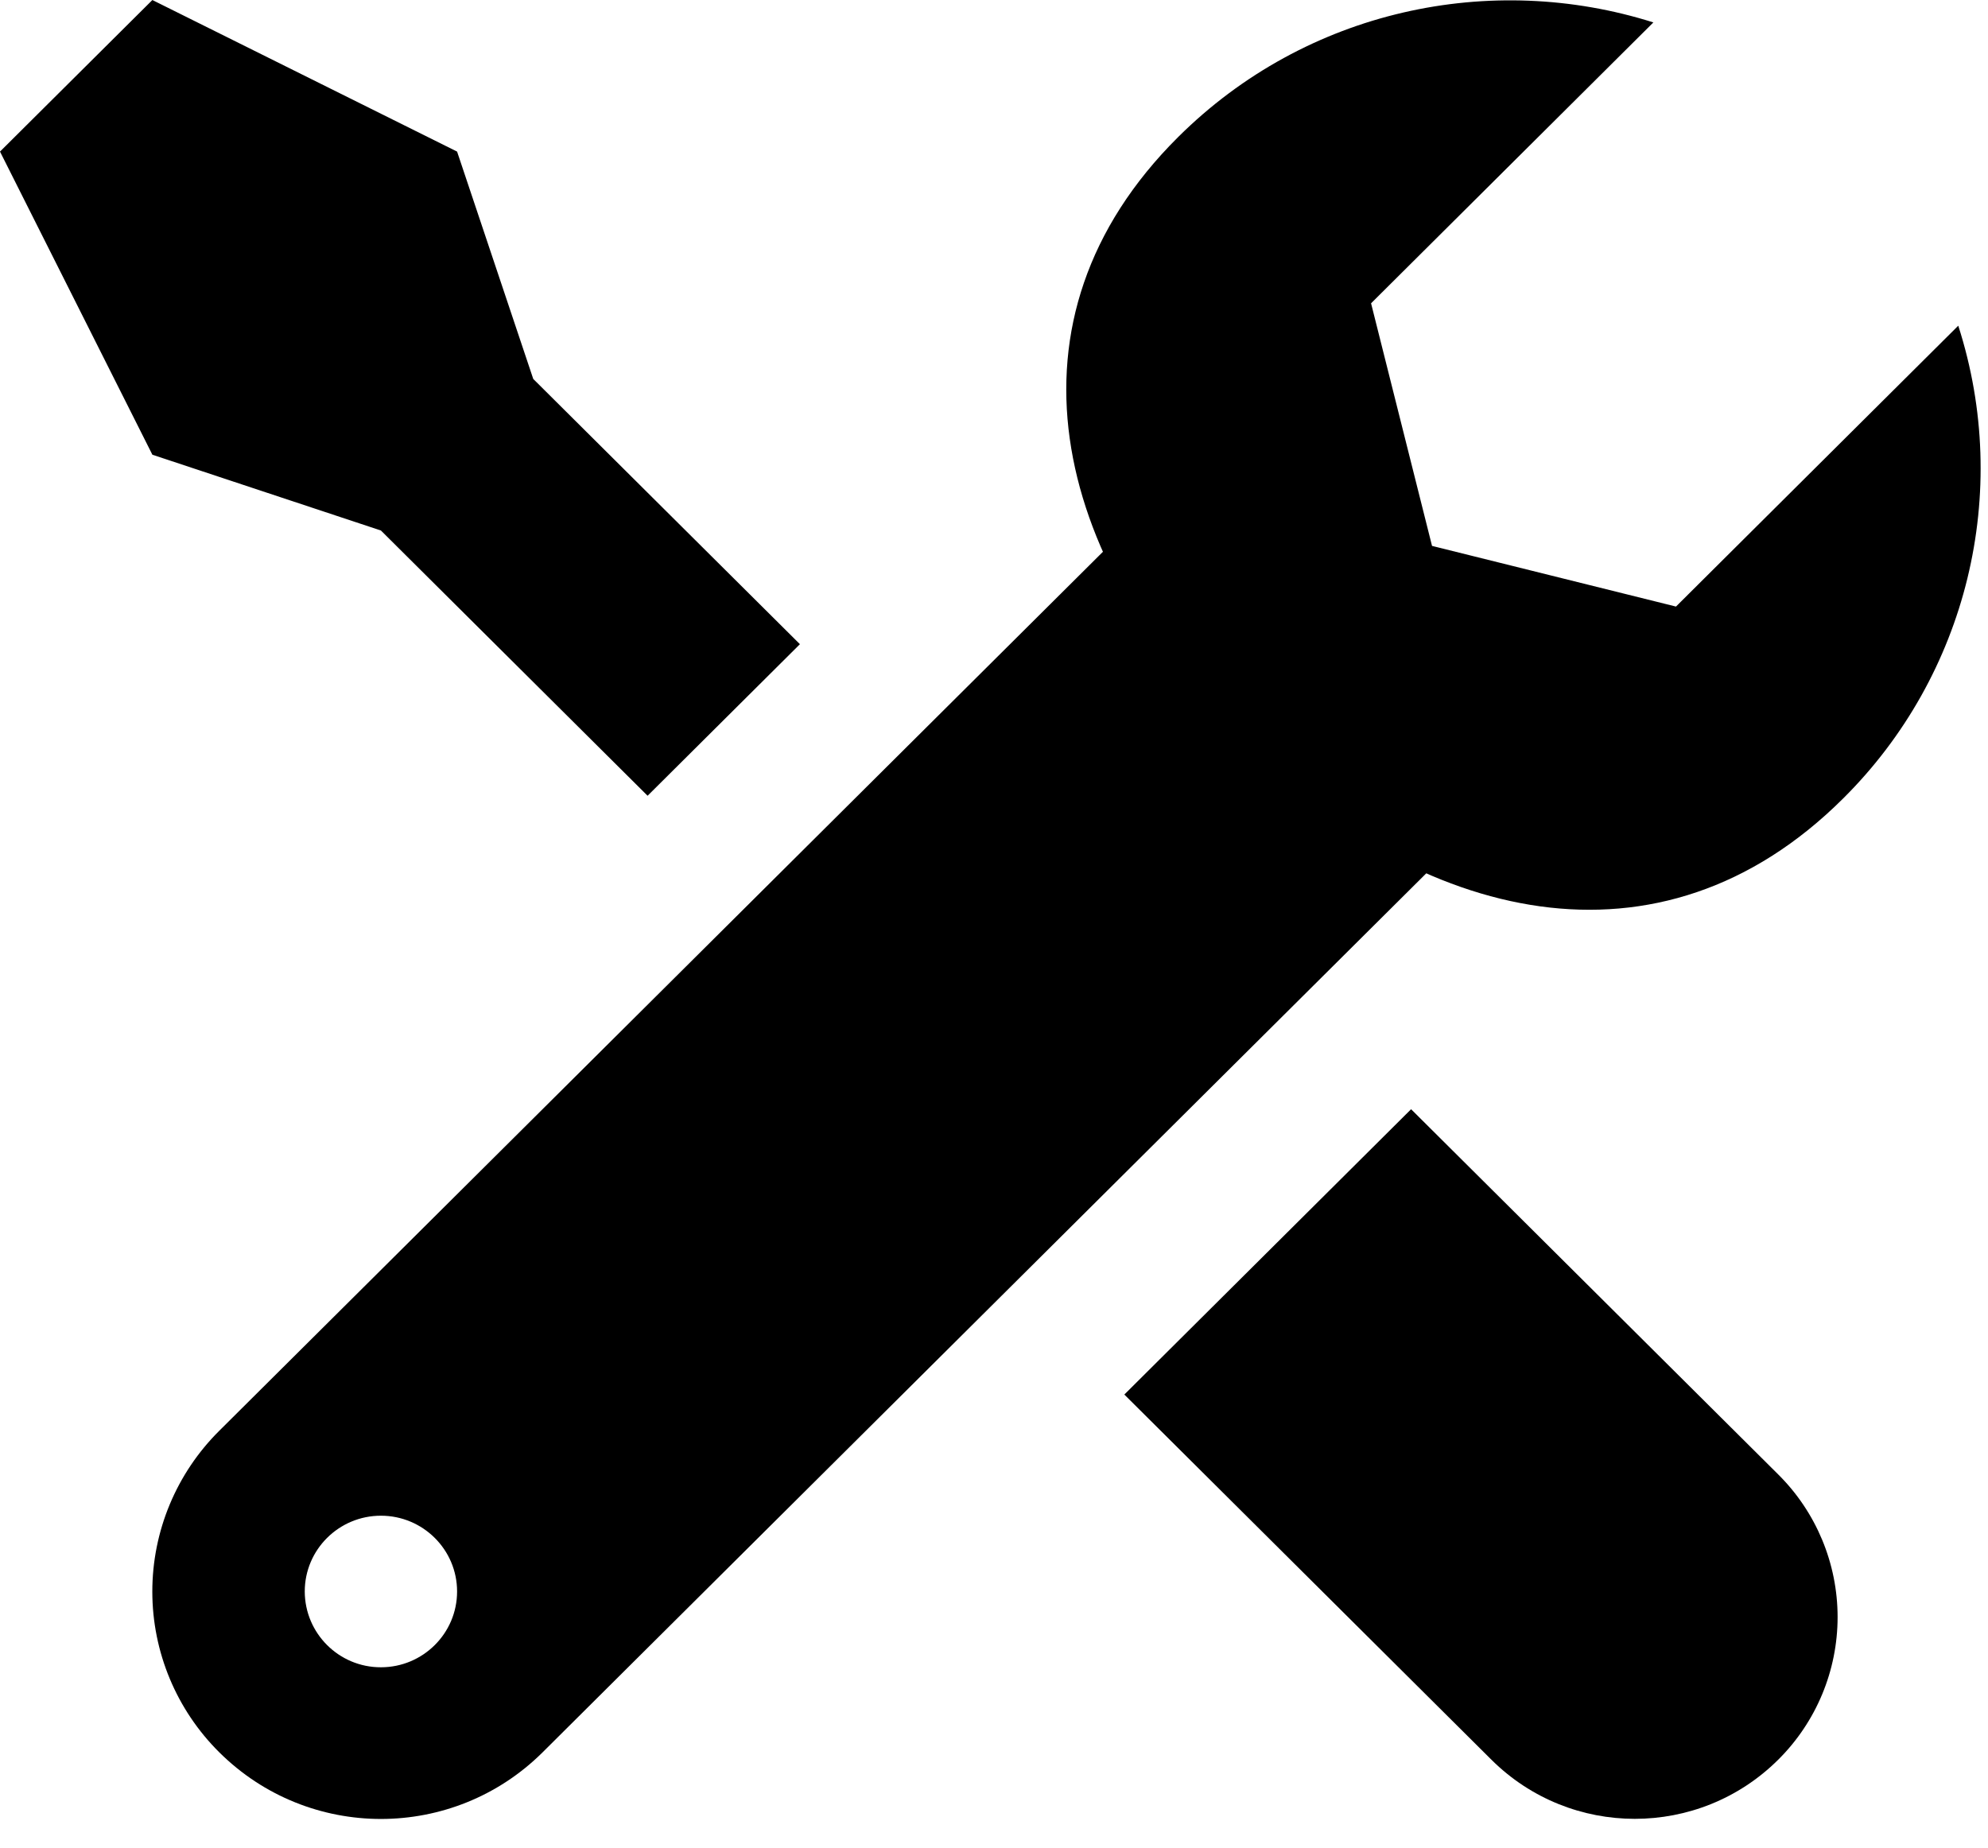
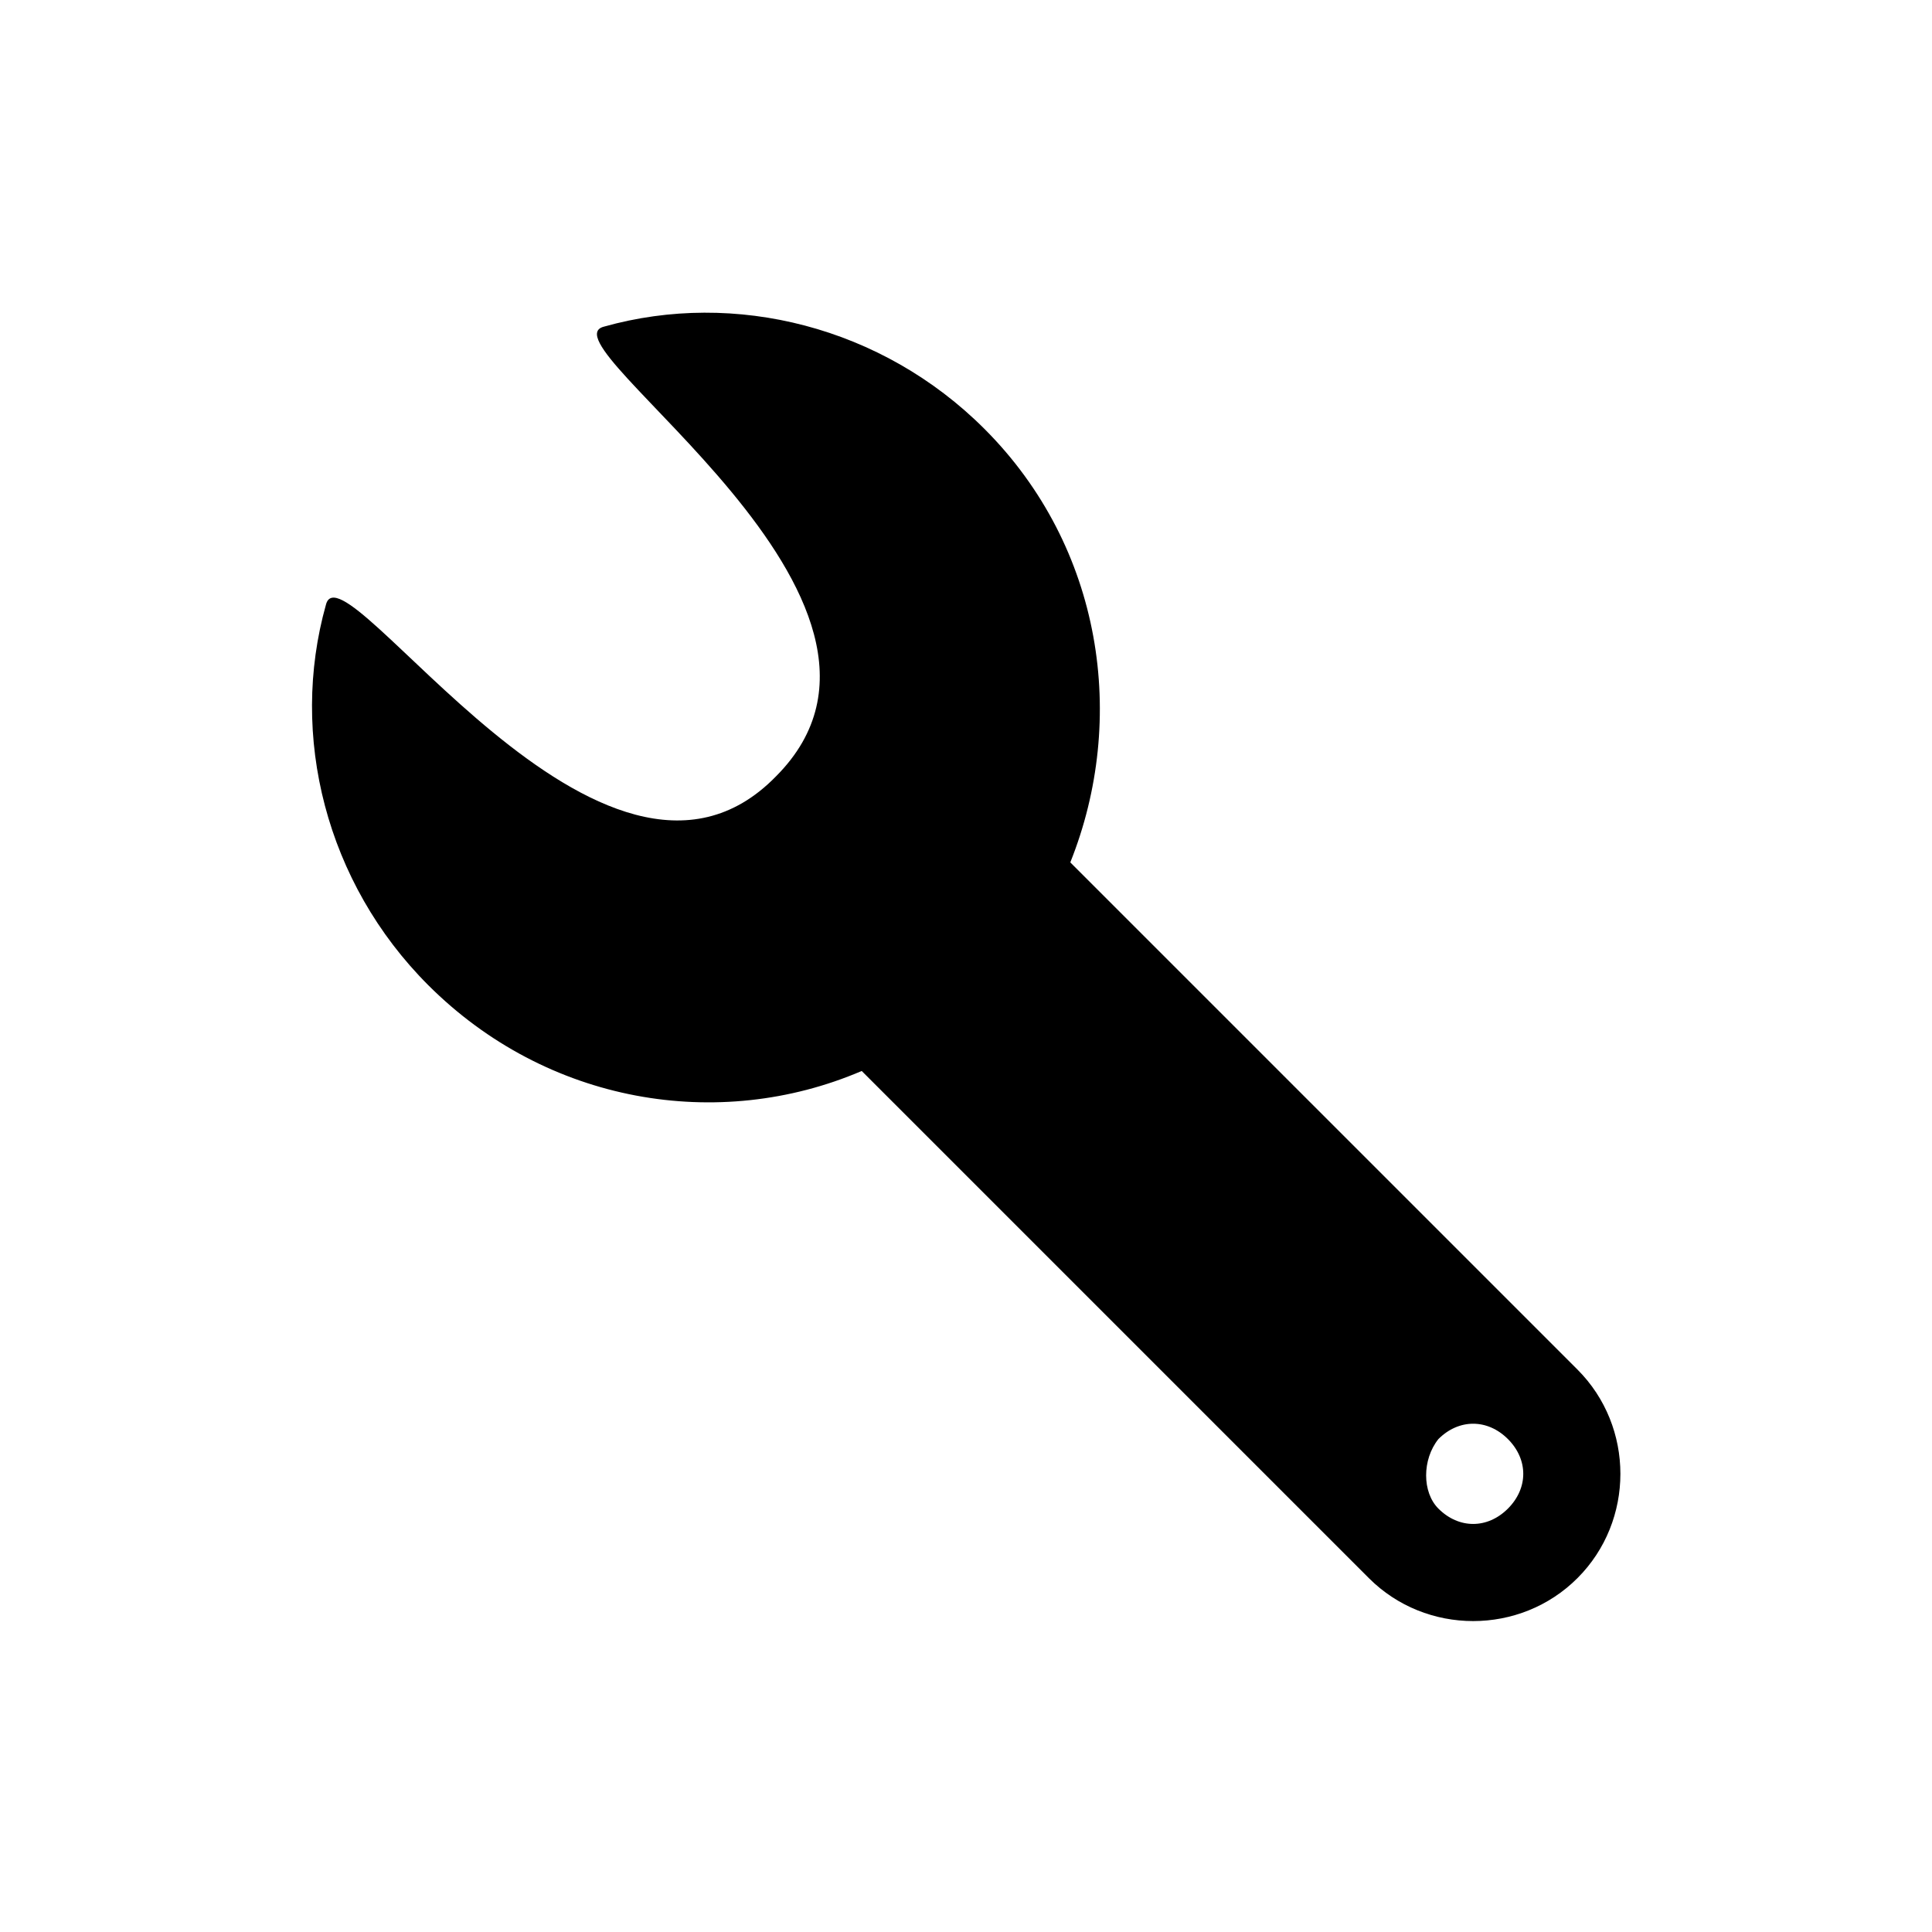
- <svg xmlns="http://www.w3.org/2000/svg" t="1530068288940" class="icon" style="" viewBox="0 0 1102 1024" version="1.1" p-id="1950" width="21.523" height="20">
+ <svg xmlns="http://www.w3.org/2000/svg" t="1533028709558" class="icon" style="" viewBox="0 0 1024 1024" version="1.1" p-id="2194" width="200" height="200">
  <defs>
    <style type="text/css" />
  </defs>
-   <path d="M623.248 773.041l203.487 202.437a112.771 112.771 0 0 0 158.956 0 111.406 111.406 0 0 0 0-158.169l-203.487-202.437-158.956 158.169zM928.978 336.213l-135.168-33.608-33.792-134.485 156.488-155.701C826.657-16.016 724.362 5.067 653.049 75.986c-101.796 101.245-69.238 233.026 32.584 334.27 101.77 101.245 234.26 133.671 336.03 32.4a258.022 258.022 0 0 0 63.856-262.118l-156.488 155.701zM443.418 357.087L295.595 210.051 253.374 84.021 84.467 0 0 84.021l84.467 168.041 126.687 42.01 147.824 147.036z" p-id="1951" />
-   <path d="M670.589 246.968l-549.022 546.133a125.558 125.558 0 0 0 0 178.281 127.16 127.16 0 0 0 179.2 0c15.36-15.307 406.922-404.821 549.022-546.133l-179.2-178.281zM211.154 924.226a42.142 42.142 0 0 1-42.22-42.01c0-23.184 18.905-42.01 42.22-42.01 23.316 0 42.22 18.826 42.22 42.01 0 23.184-18.905 42.01-42.22 42.01z" p-id="1952" />
+   <path d="M762.38 799.59c10.84 10.84 26.012 10.84 36.85 0 10.84-10.84 10.84-26.014 0-36.852-10.84-10.84-26.012-10.84-36.85 0-8.672 10.84-8.672 28.18 0 36.852z m73.702-73.704c30.348 30.35 30.348 80.206 0 110.556-30.348 30.348-80.206 30.348-110.554 0l-268.8-268.8c-75.87 32.516-166.916 17.34-229.78-45.522-54.194-54.194-73.704-132.232-54.194-201.6 8.67-34.684 147.406 184.26 238.452 91.046 93.212-93.212-125.728-229.78-91.046-238.452 69.368-19.508 147.406 0 201.6 54.194 62.864 62.864 75.87 153.91 45.52 229.78l268.8 268.8h0.002z" p-id="2195" />
</svg>
